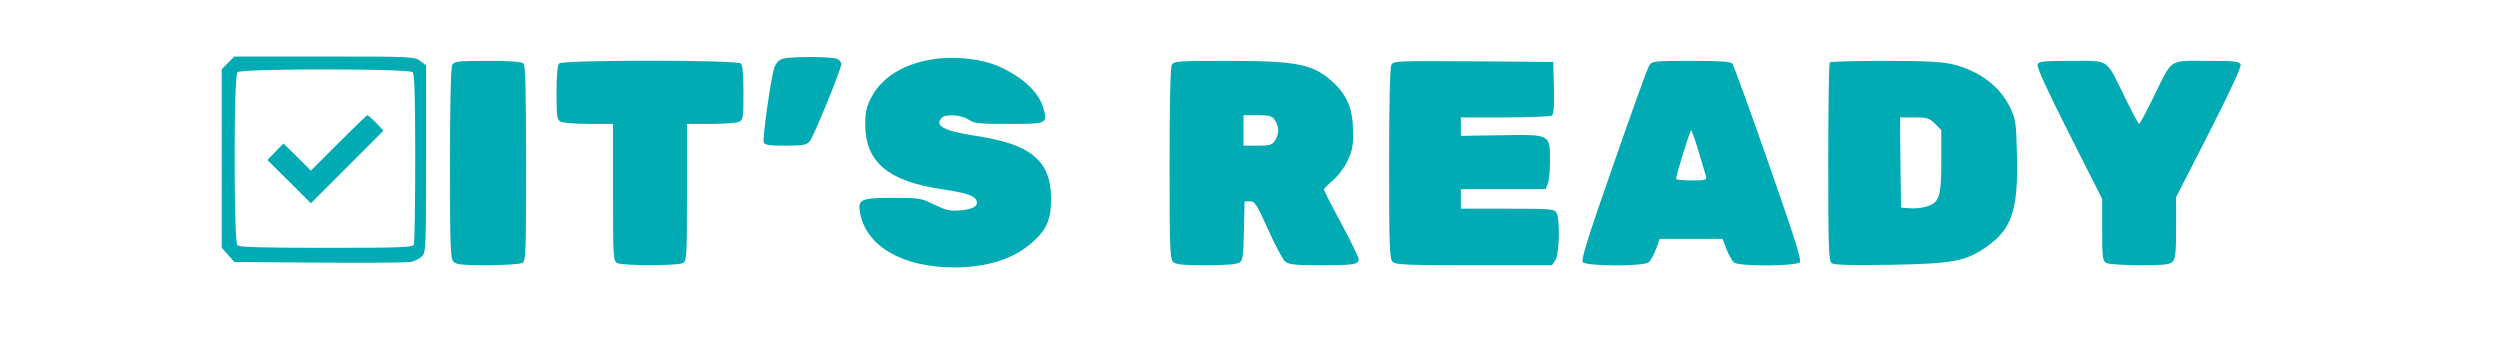
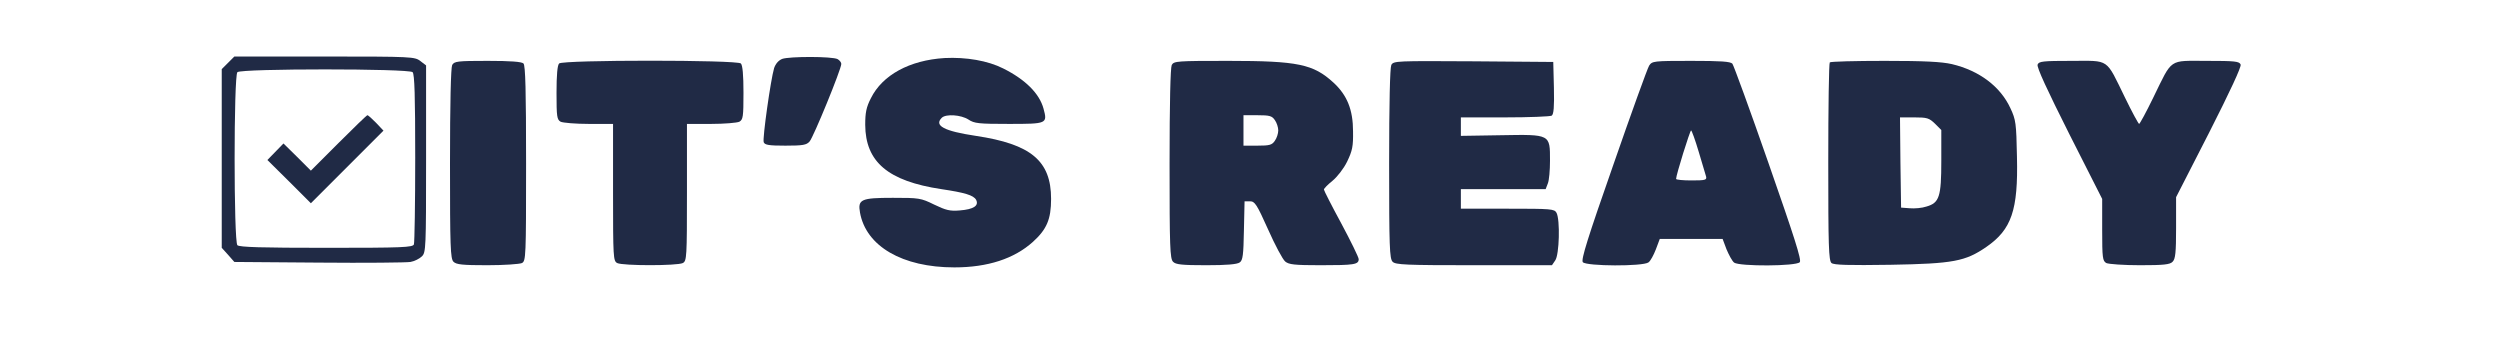
<svg xmlns="http://www.w3.org/2000/svg" version="1.0" width="1150pt" height="160pt" viewBox="0 0 1150 160" preserveAspectRatio="xMidYMid meet">
-   <g transform="translate(0,160) scale(0.1,-0.1)" fill="#00ABB3" stroke="none">
+   <g transform="translate(0,160) scale(0.1,-0.1)" fill="#202a45" stroke="none">
    <path d="M1049 1311 l-29 -29 0 -411 0 -411 29 -32 29 -33 389 -3 c213 -2 403 0 421 3 18 3 42 15 53 26 18 18 19 36 19 448 l0 430 -26 20 c-26 20 -37 21 -441 21 l-415 0 -29 -29z m849 -43 c9 -9 12 -110 12 -394 0 -210 -3 -389 -6 -398 -5 -14 -50 -16 -403 -16 -295 0 -400 3 -409 12 -17 17 -17 779 0 796 17 17 789 17 806 0z" />
    <path d="M1558 943 l-128 -128 -63 63 -63 62 -37 -38 -37 -38 100 -99 100 -100 167 167 167 167 -34 36 c-19 19 -36 35 -40 35 -3 0 -62 -57 -132 -127z" />
    <path d="M3598 1329 c-17 -7 -30 -22 -37 -42 -16 -54 -54 -324 -48 -341 5 -13 24 -16 100 -16 80 0 97 3 111 19 18 20 146 333 146 357 0 7 -8 17 -17 22 -24 13 -222 13 -255 1z" />
    <path d="M4345 1333 c-161 -10 -286 -78 -339 -185 -21 -41 -26 -66 -26 -122 1 -171 105 -259 350 -296 108 -16 148 -28 160 -49 14 -27 -11 -44 -75 -49 -45 -4 -64 1 -118 27 -61 30 -69 31 -190 31 -146 0 -162 -7 -151 -68 28 -155 195 -252 434 -252 154 0 275 40 361 117 64 58 84 104 84 198 0 175 -92 252 -346 290 -147 22 -193 47 -157 83 19 19 89 14 123 -8 27 -18 47 -20 186 -20 176 0 178 1 159 71 -19 69 -83 133 -185 184 -71 36 -171 53 -270 48z" />
    <path d="M2080 1301 c-6 -13 -10 -174 -10 -455 0 -382 2 -436 16 -450 13 -13 41 -16 155 -16 78 0 149 5 160 10 18 10 19 26 19 458 0 335 -3 451 -12 460 -8 8 -59 12 -165 12 -140 0 -153 -2 -163 -19z" />
    <path d="M2572 1308 c-8 -8 -12 -53 -12 -135 0 -111 2 -123 19 -133 11 -5 69 -10 130 -10 l111 0 0 -315 c0 -300 1 -315 19 -325 26 -13 276 -13 302 0 18 10 19 25 19 325 l0 315 111 0 c61 0 119 5 130 10 17 10 19 22 19 133 0 82 -4 127 -12 135 -17 17 -819 17 -836 0z" />
    <path d="M5390 1301 c-6 -13 -10 -174 -10 -455 0 -382 2 -436 16 -450 12 -13 41 -16 153 -16 94 0 142 4 154 13 14 10 17 34 19 147 l3 134 25 0 c22 0 31 -13 83 -129 32 -72 67 -138 79 -148 17 -14 42 -17 163 -17 154 0 175 3 175 28 0 8 -36 82 -80 164 -44 81 -80 152 -80 156 0 5 18 23 39 40 22 18 52 56 68 89 24 50 28 70 27 138 0 100 -27 167 -90 225 -93 85 -163 100 -484 100 -236 0 -250 -1 -260 -19z m474 -253 c9 -12 16 -34 16 -48 0 -14 -7 -36 -16 -48 -13 -19 -24 -22 -80 -22 l-64 0 0 70 0 70 64 0 c56 0 67 -3 80 -22z" />
    <path d="M6400 1301 c-6 -13 -10 -172 -10 -455 0 -382 2 -436 16 -450 13 -14 61 -16 374 -16 l359 0 15 22 c19 26 23 187 6 219 -10 18 -23 19 -225 19 l-215 0 0 45 0 45 195 0 195 0 10 26 c6 14 10 61 10 105 0 122 3 121 -225 117 l-185 -3 0 43 0 42 203 0 c111 0 208 4 215 8 9 7 12 39 10 128 l-3 119 -367 3 c-355 2 -368 2 -378 -17z" />
    <path d="M7586 1298 c-8 -13 -82 -218 -165 -457 -118 -337 -149 -436 -140 -447 16 -19 277 -20 302 -1 9 6 24 34 34 60 l18 48 144 0 145 0 18 -48 c11 -26 26 -54 35 -61 25 -18 286 -17 302 2 9 10 -25 115 -144 456 -85 244 -160 449 -166 457 -9 10 -53 13 -190 13 -174 0 -179 -1 -193 -22z m228 -396 c16 -53 31 -105 34 -114 4 -16 -4 -18 -67 -18 -39 0 -71 3 -71 7 0 18 64 223 69 223 3 0 19 -44 35 -98z" />
    <path d="M8417 1313 c-4 -3 -7 -210 -7 -458 0 -388 2 -454 15 -465 11 -9 77 -11 272 -8 289 5 344 16 440 82 116 80 147 169 141 415 -3 154 -5 170 -30 223 -46 100 -143 173 -269 203 -48 11 -126 15 -310 15 -135 0 -249 -3 -252 -7z m484 -282 l29 -29 0 -142 c0 -165 -9 -193 -68 -210 -20 -7 -55 -10 -77 -8 l-40 3 -3 208 -2 207 66 0 c59 0 68 -3 95 -29z" />
    <path d="M9373 1303 c-5 -12 45 -119 145 -318 l152 -300 0 -142 c0 -130 2 -143 19 -153 11 -5 80 -10 155 -10 109 0 138 3 150 16 13 13 16 42 16 156 l0 141 152 297 c96 189 149 303 145 313 -6 15 -26 17 -156 17 -177 0 -156 15 -246 -169 -32 -66 -62 -121 -65 -121 -3 0 -33 55 -65 121 -90 184 -69 169 -246 169 -132 0 -150 -2 -156 -17z" />
  </g>
</svg>
